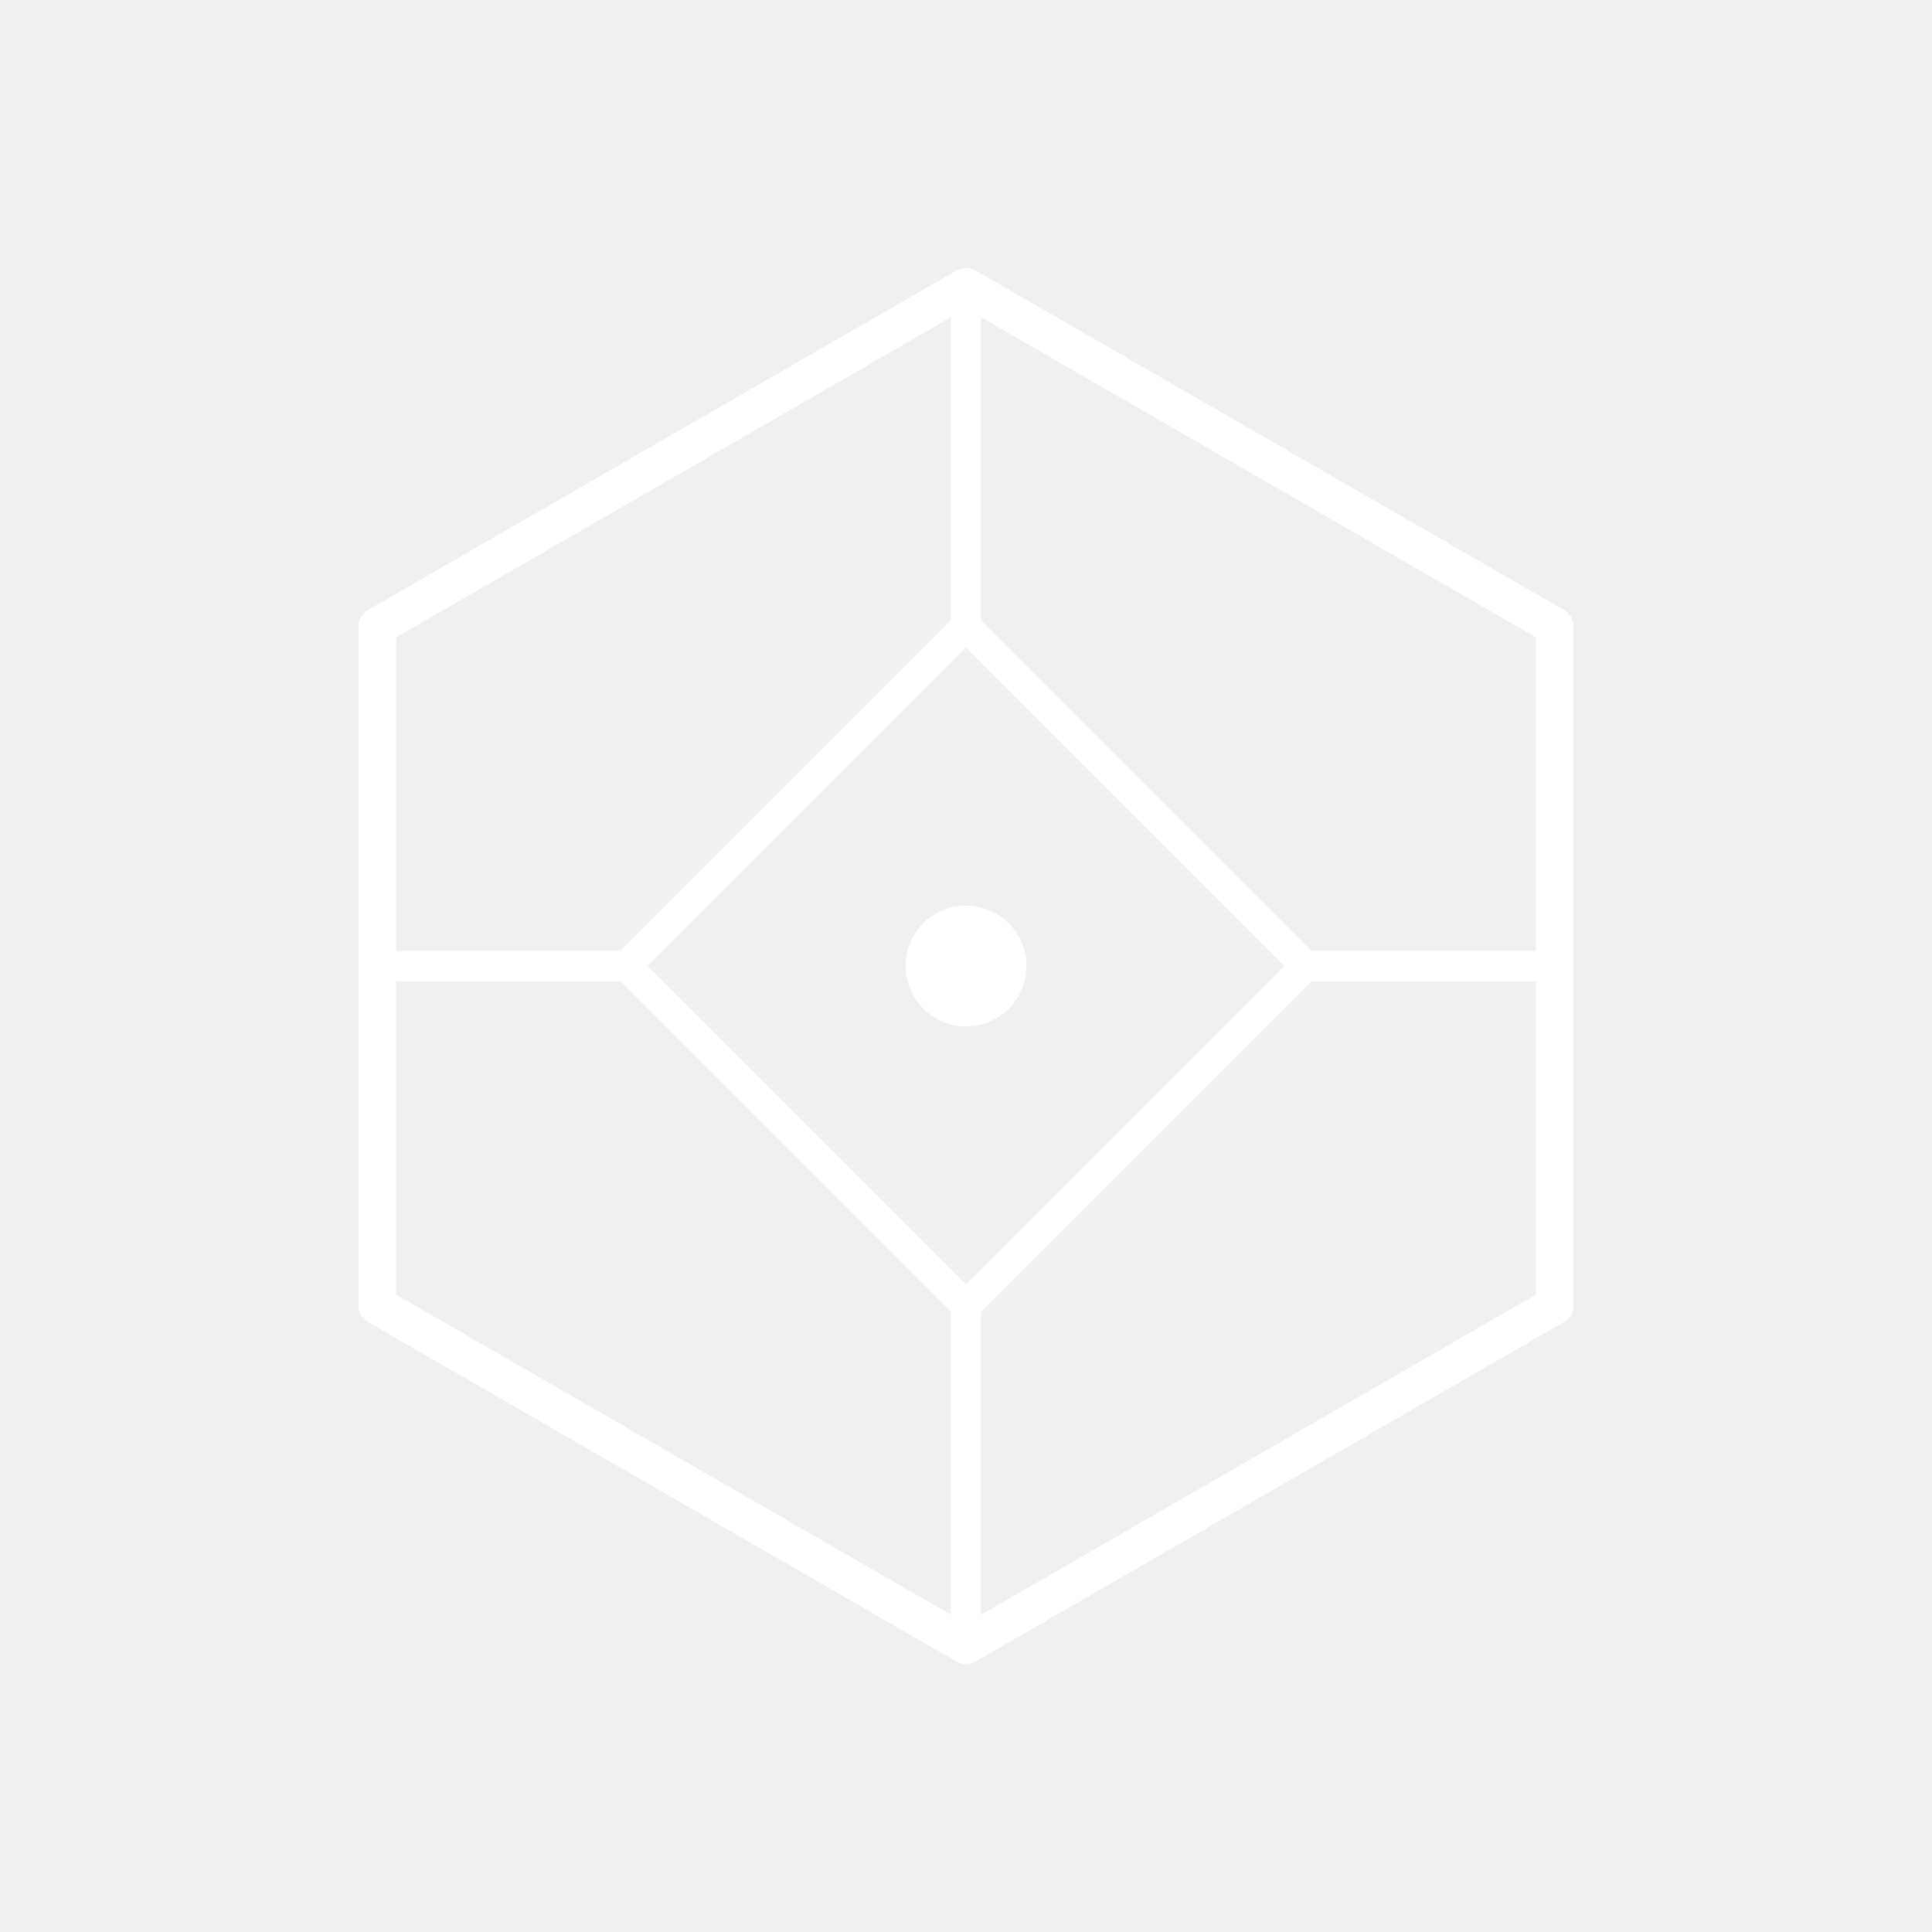
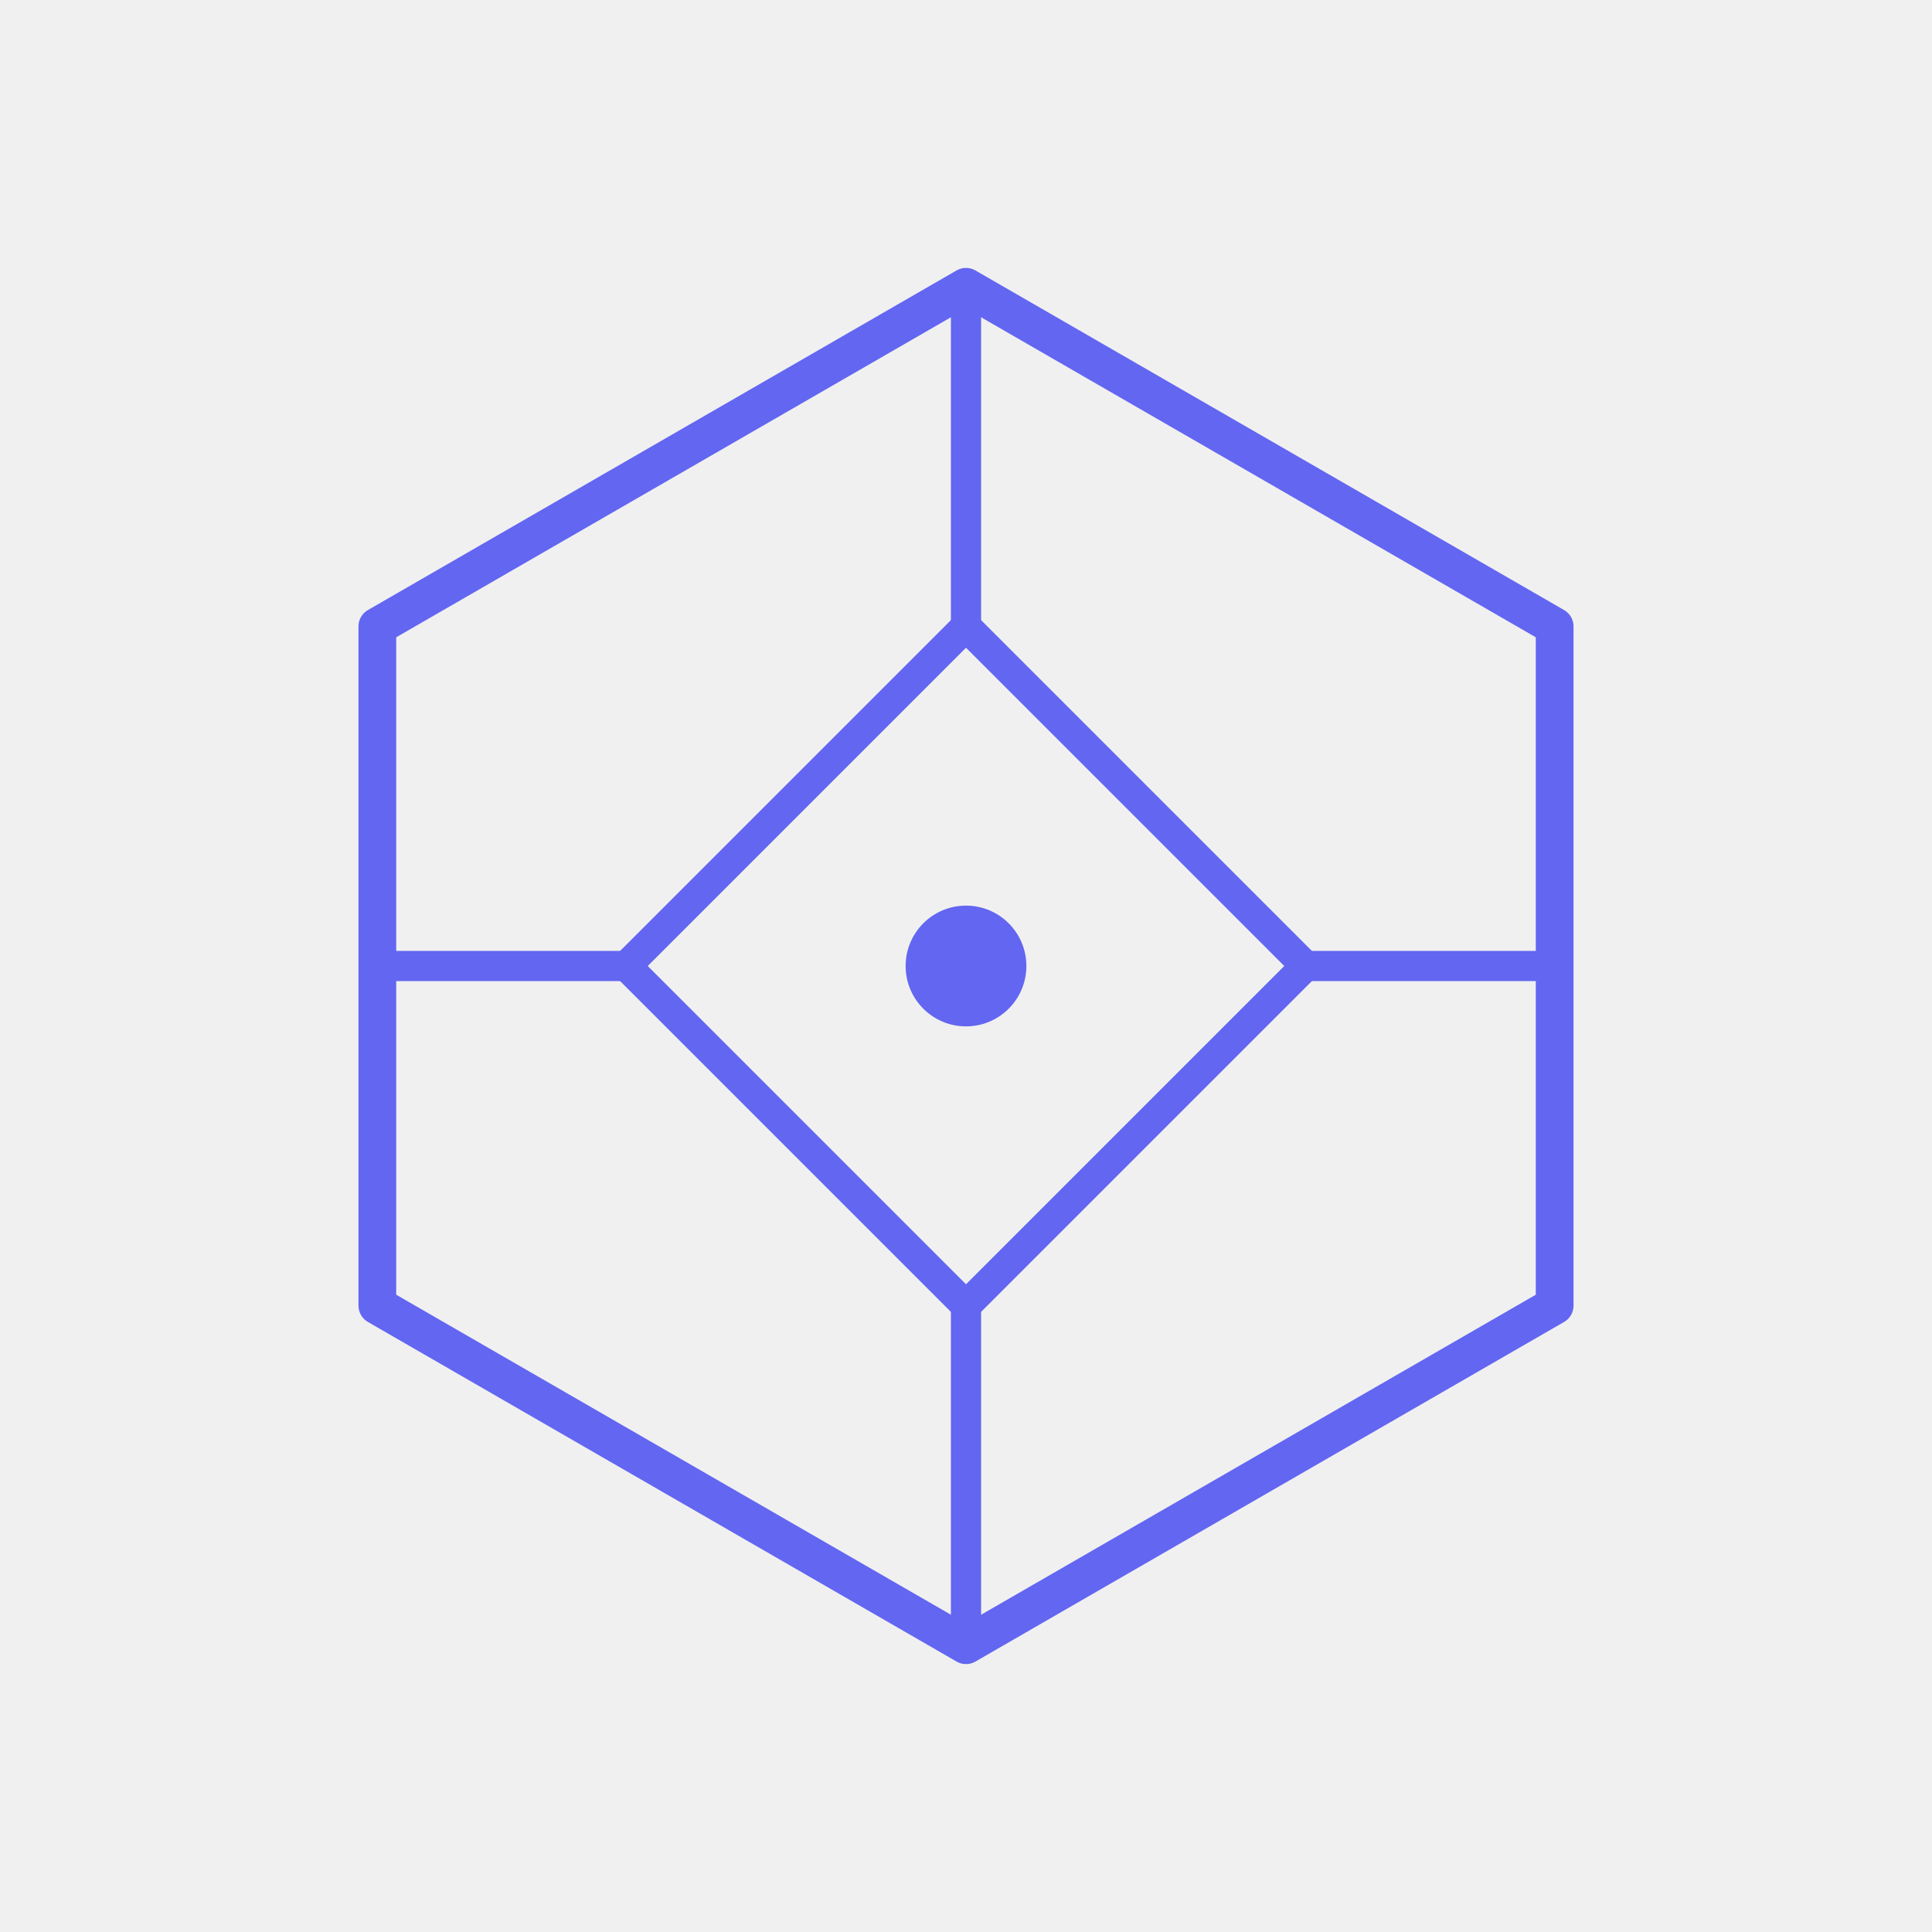
<svg xmlns="http://www.w3.org/2000/svg" viewBox="0 0 512 512" width="512" height="512">
  <g transform="translate(256, 256)">
-     <path d="M0 -180 L156 -90 L156 90 L0 180 L-156 90 L-156 -90 Z" fill="none" stroke="#ffffff" stroke-width="10" stroke-linejoin="round" />
-     <g stroke="#ffffff" stroke-width="8" stroke-linecap="round" stroke-linejoin="round" fill="none">
+     <path d="M0 -180 L156 -90 L156 90 L0 180 L-156 90 L-156 -90 Z" fill="none" stroke="#6366f1" stroke-width="10" stroke-linejoin="round" />
+     <g stroke="#6366f1" stroke-width="8" stroke-linecap="round" stroke-linejoin="round" fill="none">
      <path d="M0 -90 L90 0 L0 90 L-90 0 Z" />
      <line x1="0" y1="-180" x2="0" y2="-90" />
      <line x1="0" y1="180" x2="0" y2="90" />
      <line x1="-156" y1="0" x2="-90" y2="0" />
      <line x1="156" y1="0" x2="90" y2="0" />
-       <circle cx="0" cy="0" r="16" fill="#ffffff" stroke="none" />
+       <circle cx="0" cy="0" r="16" fill="#6366f1" stroke="none" />
    </g>
  </g>
</svg>
